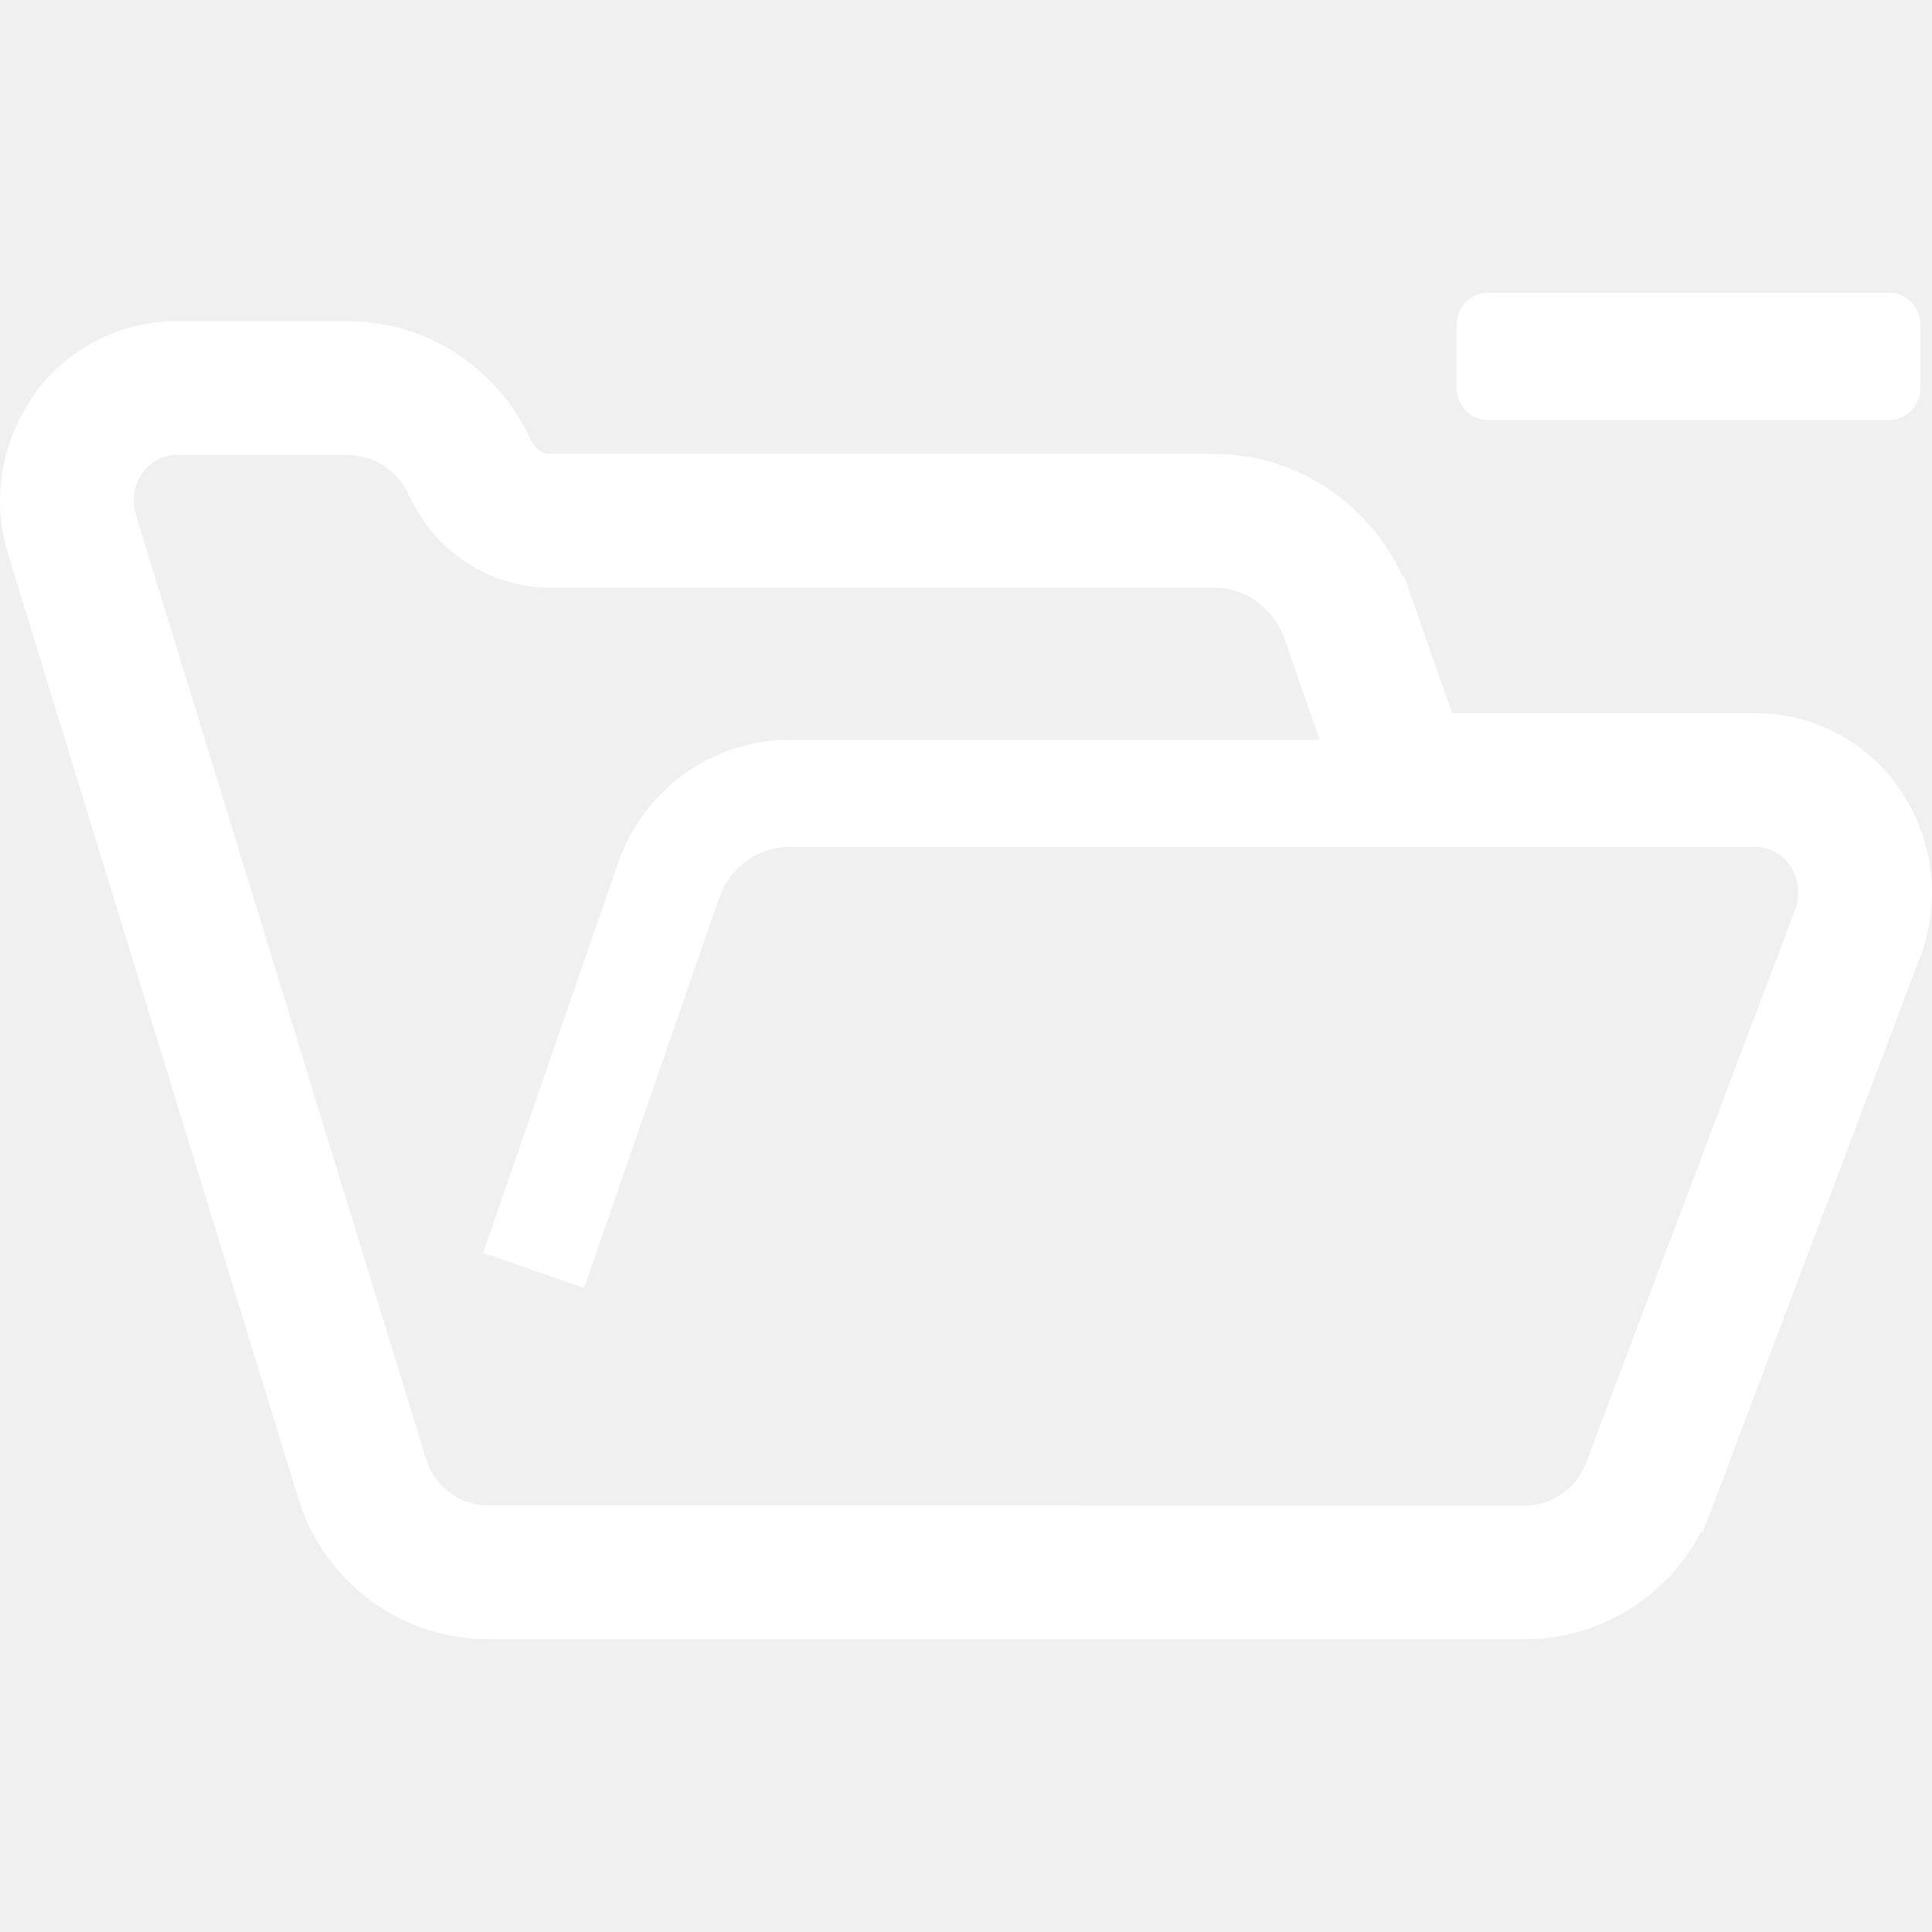
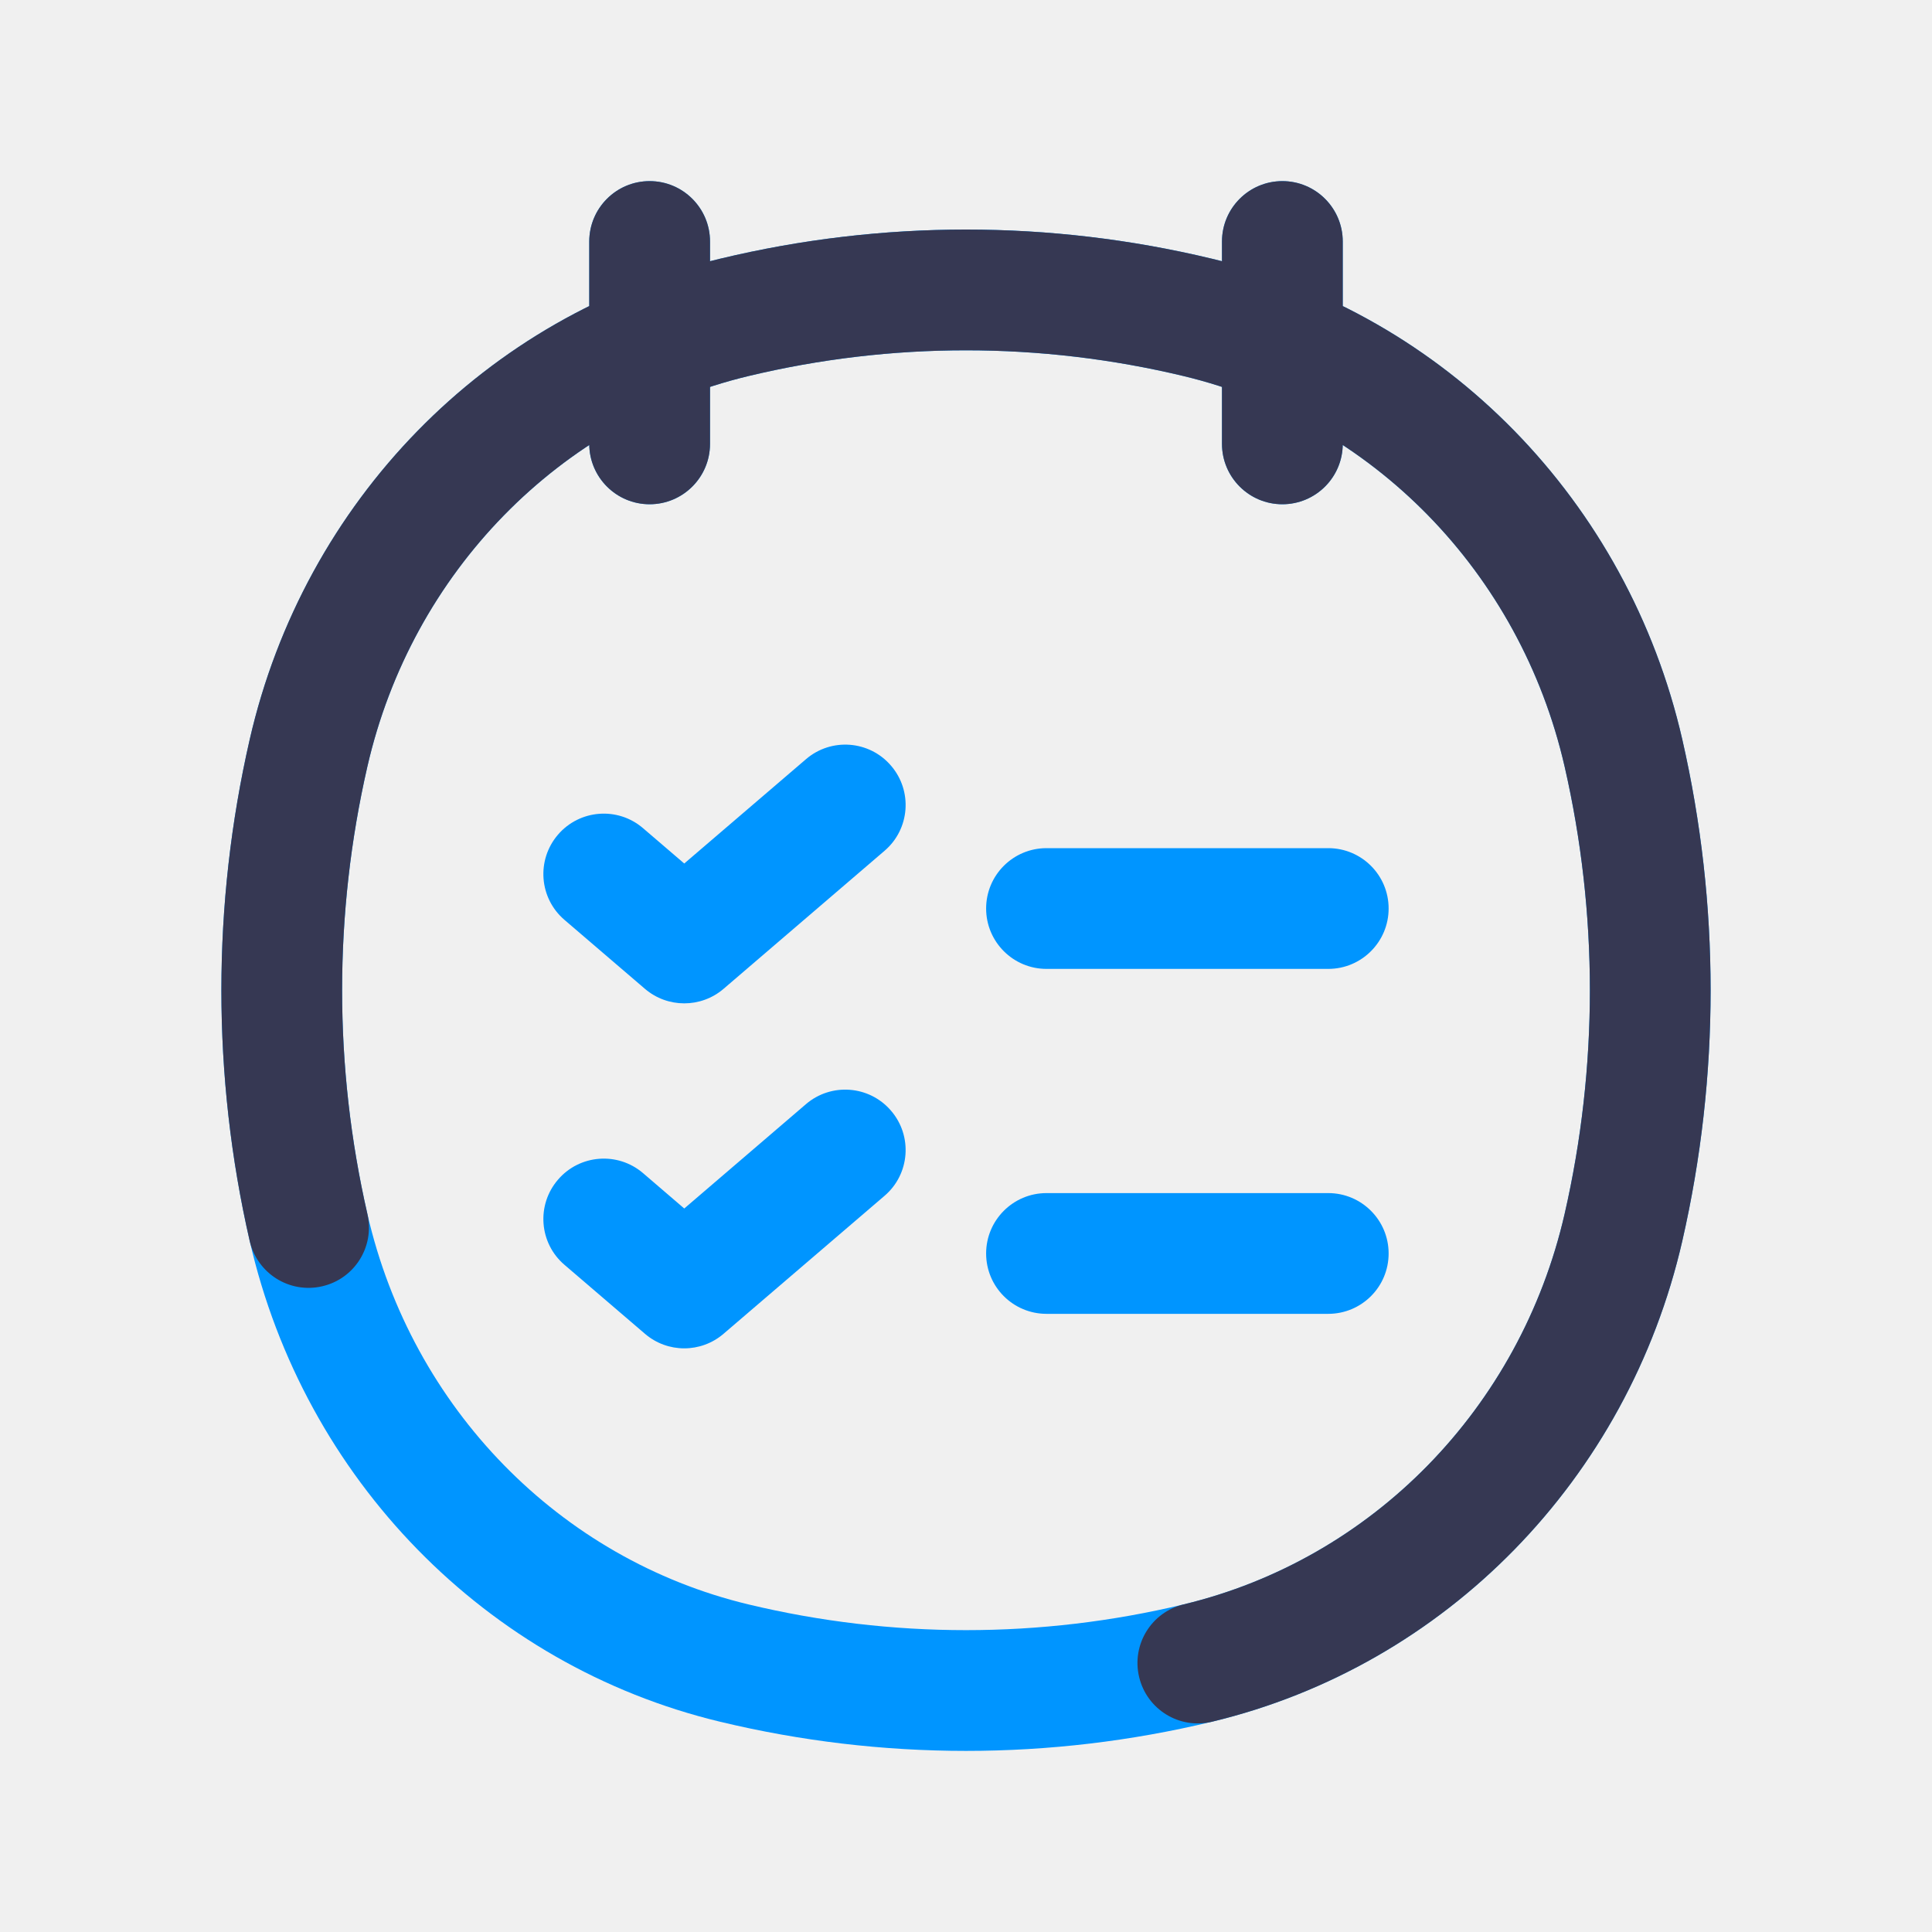
- <svg xmlns="http://www.w3.org/2000/svg" height="800px" width="800px" version="1.1" id="_x32_" viewBox="0 0 512 512" xml:space="preserve" fill="#ffffff">
+ <svg xmlns="http://www.w3.org/2000/svg" width="24px" height="24px" viewBox="0 0 24 24" fill="none">
  <g id="SVGRepo_bgCarrier" stroke-width="0" />
  <g id="SVGRepo_tracerCarrier" stroke-linecap="round" stroke-linejoin="round" />
  <g id="SVGRepo_iconCarrier">
-     <style type="text/css"> .st0{fill:#ffffff;} </style>
-     <g>
-       <path class="st0" d="M394.429,111.309h28.776h33.736h43.591c4.624,0,8.386-3.752,8.386-8.385V85.977 c0-4.634-3.761-8.404-8.386-8.404H456.94h-33.736h-28.776c-4.642,0-8.403,3.77-8.403,8.404v16.947 C386.026,107.557,389.787,111.309,394.429,111.309z" />
-       <path class="st0" d="M504.222,210.339h0.008l-0.008-0.018l-0.212-0.431l-0.273-0.397c-8.623-12.701-22.98-20.505-38.474-20.505 H384.81l-12.727-36.361l-0.379,0.098c-8.905-19.334-28.027-32.396-49.854-32.396H145.96c-2.009-0.027-4.061-1.136-5.268-3.691 l0.017,0.035c-8.641-19.017-27.49-31.542-48.55-31.542H46.789c-0.035,0-0.043-0.008-0.061-0.008 c-15.212,0.008-29.323,7.54-37.998,19.836l-0.599,0.872l-0.124,0.378C2.757,114.154,0,123.349,0,132.668 c0,4.801,0.74,9.636,2.194,14.34H2.184l0.009,0.035l0.026,0.062l0.018,0.062v0.017l76.631,249.323v0.035l0.335,1.039 c6.95,21.95,27.305,36.836,50.303,36.836l274.567,0.009c19.863-0.009,37.734-11.178,46.718-28.459l0.441,0.14l57.904-153.208 l0.07-0.202l0.017-0.062l0.027-0.035c1.841-5.232,2.748-10.693,2.748-16.101C512,227.338,509.348,218.239,504.222,210.339z M475.824,240.797l-55.403,146.568l-0.026,0.106c-2.449,6.906-9.001,11.521-16.322,11.521l-274.567-0.018 c-7.548,0.018-14.243-4.88-16.524-12.084L36.017,136.465l0.026,0.044c-0.405-1.259-0.599-2.554-0.599-3.84 c0-2.616,0.802-5.179,2.255-7.275c2.229-3.136,5.576-4.818,9.047-4.818H92.16c6.8,0,13.195,4.034,16.304,10.808 c6.685,14.7,21.262,24.381,37.497,24.381H321.85c8.35,0,16.004,5.522,18.779,14.252l0.07,0.211l9.046,25.852H209.132 c-20.408,0-38.439,13.106-45.256,32.352l-35.849,103.602l26.785,9.266l35.814-103.478l-0.035,0.124 c2.986-8.332,10.438-13.511,18.541-13.511h256.132c3.506,0,6.95,1.752,9.16,5.003c1.375,2.043,2.14,4.527,2.132,7.064 C476.556,237.952,476.309,239.405,475.824,240.797z" />
-     </g>
+     <path d="M3.833 15.248L4.564 15.081L3.833 15.248ZM3.833 9.353L4.564 9.521L3.833 9.353ZM20.167 9.353L19.436 9.521L20.167 9.353ZM20.167 15.248L19.436 15.081L20.167 15.248ZM14.88 20.659L15.055 21.388L14.88 20.659ZM9.12 20.659L9.295 19.93L9.12 20.659ZM9.12 3.943L9.295 4.672L9.12 3.943ZM14.88 3.943L15.055 3.214L14.88 3.943ZM8.82 3C8.82 2.586 8.484 2.25 8.07 2.25C7.656 2.25 7.32 2.586 7.32 3H8.82ZM7.32 5.514C7.32 5.928 7.656 6.264 8.07 6.264C8.484 6.264 8.82 5.928 8.82 5.514H7.32ZM16.68 3C16.68 2.586 16.344 2.25 15.93 2.25C15.516 2.25 15.18 2.586 15.18 3H16.68ZM15.18 5.514C15.18 5.928 15.516 6.264 15.93 6.264C16.344 6.264 16.68 5.928 16.68 5.514H15.18ZM4.564 15.081C4.145 13.252 4.145 11.349 4.564 9.521L3.102 9.186C2.633 11.235 2.633 13.367 3.102 15.416L4.564 15.081ZM19.436 9.521C19.855 11.349 19.855 13.252 19.436 15.081L20.898 15.416C21.367 13.367 21.367 11.235 20.898 9.186L19.436 9.521ZM14.705 19.93C12.926 20.357 11.074 20.357 9.295 19.93L8.945 21.388C10.954 21.871 13.046 21.871 15.055 21.388L14.705 19.93ZM9.295 4.672C11.074 4.245 12.926 4.245 14.705 4.672L15.055 3.214C13.046 2.731 10.954 2.731 8.945 3.214L9.295 4.672ZM9.295 19.93C6.956 19.368 5.118 17.495 4.564 15.081L3.102 15.416C3.779 18.371 6.037 20.69 8.945 21.388L9.295 19.93ZM15.055 21.388C17.963 20.69 20.221 18.371 20.898 15.416L19.436 15.081C18.882 17.495 17.044 19.368 14.705 19.93L15.055 21.388ZM14.705 4.672C17.044 5.234 18.882 7.106 19.436 9.521L20.898 9.186C20.221 6.231 17.963 3.911 15.055 3.214L14.705 4.672ZM8.945 3.214C6.037 3.911 3.779 6.231 3.102 9.186L4.564 9.521C5.118 7.106 6.956 5.234 9.295 4.672L8.945 3.214ZM7.32 3V5.514H8.82V3H7.32ZM15.18 3V5.514H16.68V3H15.18Z" fill="#0095FF" />
+     <path d="M3.102 15.416C3.195 15.82 3.597 16.072 4.001 15.979C4.405 15.887 4.657 15.485 4.564 15.081L3.102 15.416ZM3.833 9.353L3.102 9.186L3.833 9.353ZM20.167 9.353L20.898 9.186L20.167 9.353ZM20.167 15.248L19.436 15.081L20.167 15.248ZM14.705 19.93C14.302 20.026 14.054 20.431 14.151 20.834C14.248 21.237 14.652 21.485 15.055 21.388L14.705 19.93ZM9.12 3.943L8.945 3.214L9.12 3.943ZM14.88 3.943L15.055 3.214L14.88 3.943ZM8.82 3C8.82 2.586 8.484 2.25 8.07 2.25C7.656 2.25 7.32 2.586 7.32 3H8.82ZM7.32 5.514C7.32 5.928 7.656 6.264 8.07 6.264C8.484 6.264 8.82 5.928 8.82 5.514H7.32ZM16.68 3C16.68 2.586 16.344 2.25 15.93 2.25C15.516 2.25 15.18 2.586 15.18 3H16.68ZM15.18 5.514C15.18 5.928 15.516 6.264 15.93 6.264C16.344 6.264 16.68 5.928 16.68 5.514H15.18ZM4.564 15.081C4.145 13.252 4.145 11.349 4.564 9.521L3.102 9.186C2.633 11.235 2.633 13.367 3.102 15.416L4.564 15.081ZM19.436 9.521C19.855 11.349 19.855 13.252 19.436 15.081L20.898 15.416C21.367 13.367 21.367 11.235 20.898 9.186L19.436 9.521ZM9.295 4.672C11.074 4.245 12.926 4.245 14.705 4.672L15.055 3.214C13.046 2.731 10.954 2.731 8.945 3.214L9.295 4.672ZM15.055 21.388C17.963 20.69 20.221 18.371 20.898 15.416L19.436 15.081C18.882 17.495 17.044 19.368 14.705 19.93L15.055 21.388ZM14.705 4.672C17.044 5.234 18.882 7.106 19.436 9.521L20.898 9.186C20.221 6.231 17.963 3.911 15.055 3.214L14.705 4.672ZM8.945 3.214C6.037 3.911 3.779 6.231 3.102 9.186L4.564 9.521C5.118 7.106 6.956 5.234 9.295 4.672L8.945 3.214ZM7.32 3V5.514H8.82V3H7.32ZM15.18 3V5.514H16.68V3H15.18Z" fill="#363853" />
+     <path d="M7.988 10.288C7.674 10.018 7.2 10.055 6.931 10.369C6.661 10.684 6.697 11.157 7.012 11.427L7.988 10.288ZM8.5 11.714L8.012 12.284C8.293 12.524 8.707 12.524 8.988 12.284L8.5 11.714ZM10.988 10.569C11.303 10.3 11.339 9.826 11.069 9.512C10.8 9.197 10.326 9.161 10.012 9.431L10.988 10.569ZM7.988 14.573C7.674 14.304 7.2 14.34 6.931 14.655C6.661 14.969 6.697 15.443 7.012 15.712L7.988 14.573ZM8.5 16L8.012 16.569C8.293 16.81 8.707 16.81 8.988 16.569L8.5 16ZM10.988 14.855C11.303 14.586 11.339 14.112 11.069 13.798C10.8 13.483 10.326 13.447 10.012 13.716L10.988 14.855ZM13 10.536C12.586 10.536 12.25 10.871 12.25 11.286C12.25 11.7 12.586 12.036 13 12.036V10.536ZM16.5 12.036C16.914 12.036 17.25 11.7 17.25 11.286C17.25 10.871 16.914 10.536 16.5 10.536V12.036ZM13 14.821C12.586 14.821 12.25 15.157 12.25 15.571C12.25 15.986 12.586 16.321 13 16.321V14.821ZM16.5 16.321C16.914 16.321 17.25 15.986 17.25 15.571C17.25 15.157 16.914 14.821 16.5 14.821V16.321ZM7.012 11.427L8.012 12.284L8.988 11.145L7.988 10.288L7.012 11.427ZM8.988 12.284L10.988 10.569L10.012 9.431L8.012 11.145L8.988 12.284ZM7.012 15.712L8.012 16.569L8.988 15.431L7.988 14.573L7.012 15.712ZM8.988 16.569L10.988 14.855L10.012 13.716L8.012 15.431L8.988 16.569ZM13 12.036H16.5V10.536H13V12.036ZM13 16.321H16.5V14.821H13V16.321Z" fill="#0095FF" />
  </g>
</svg>
